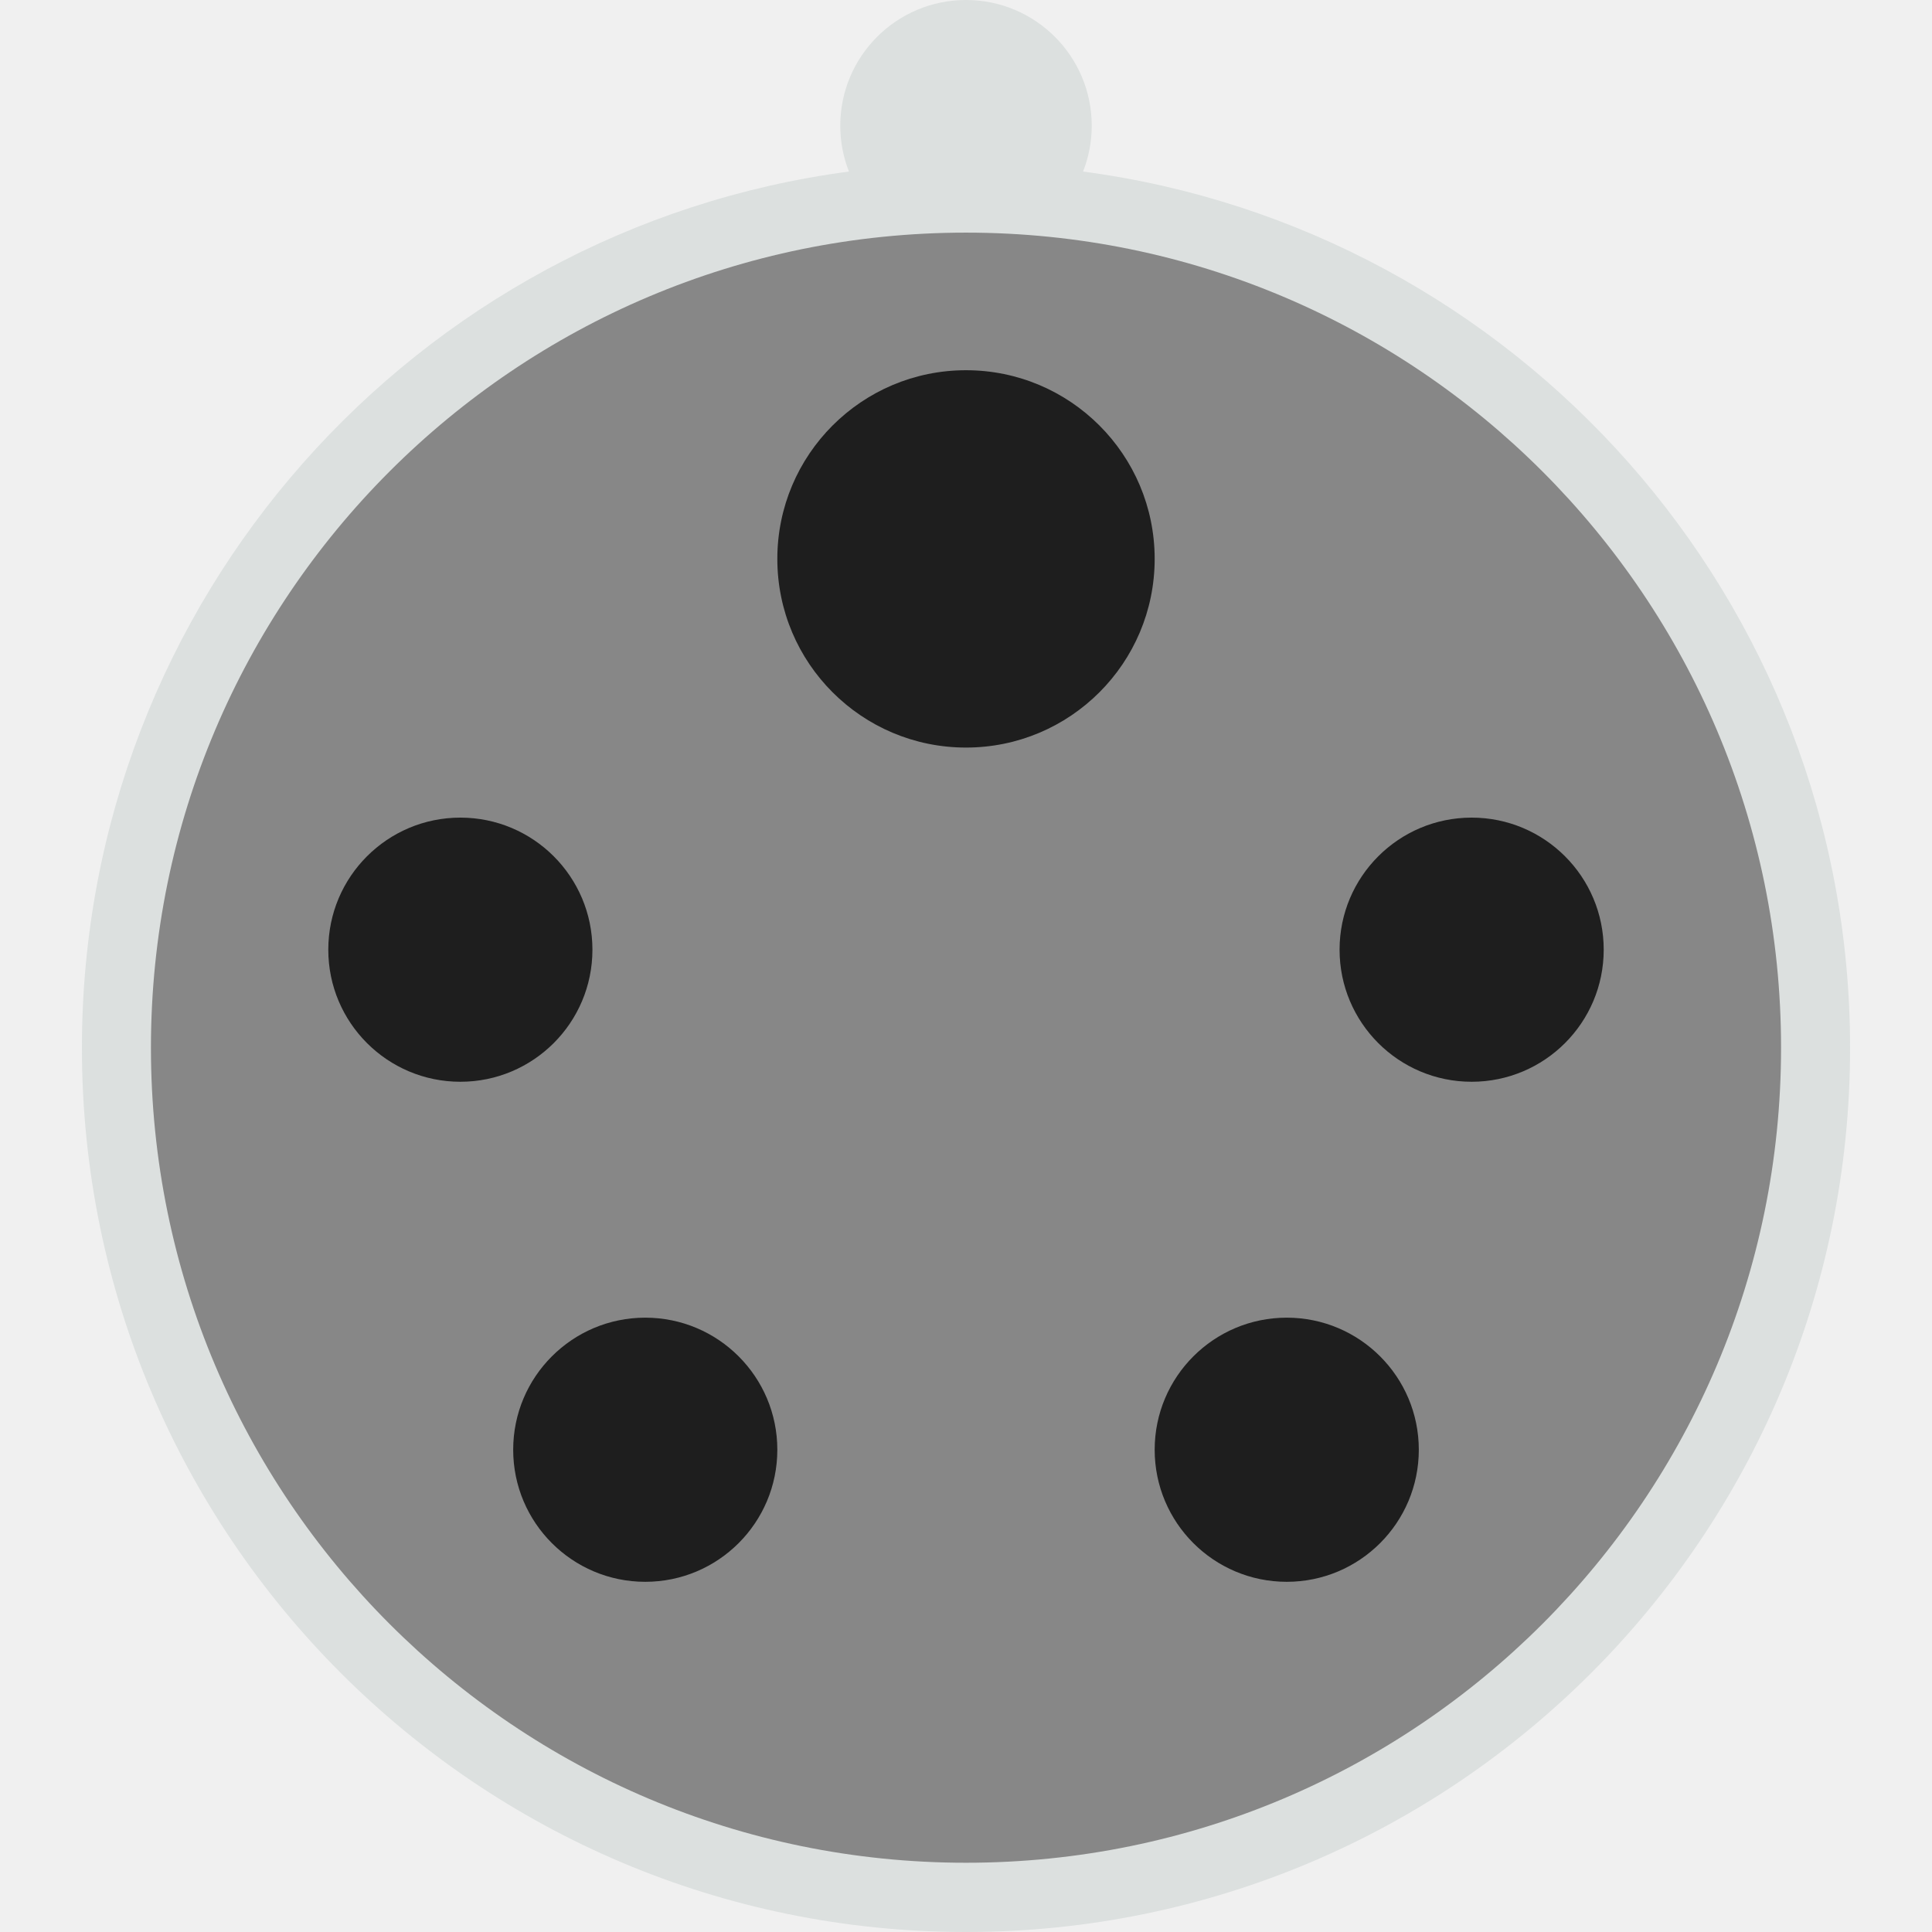
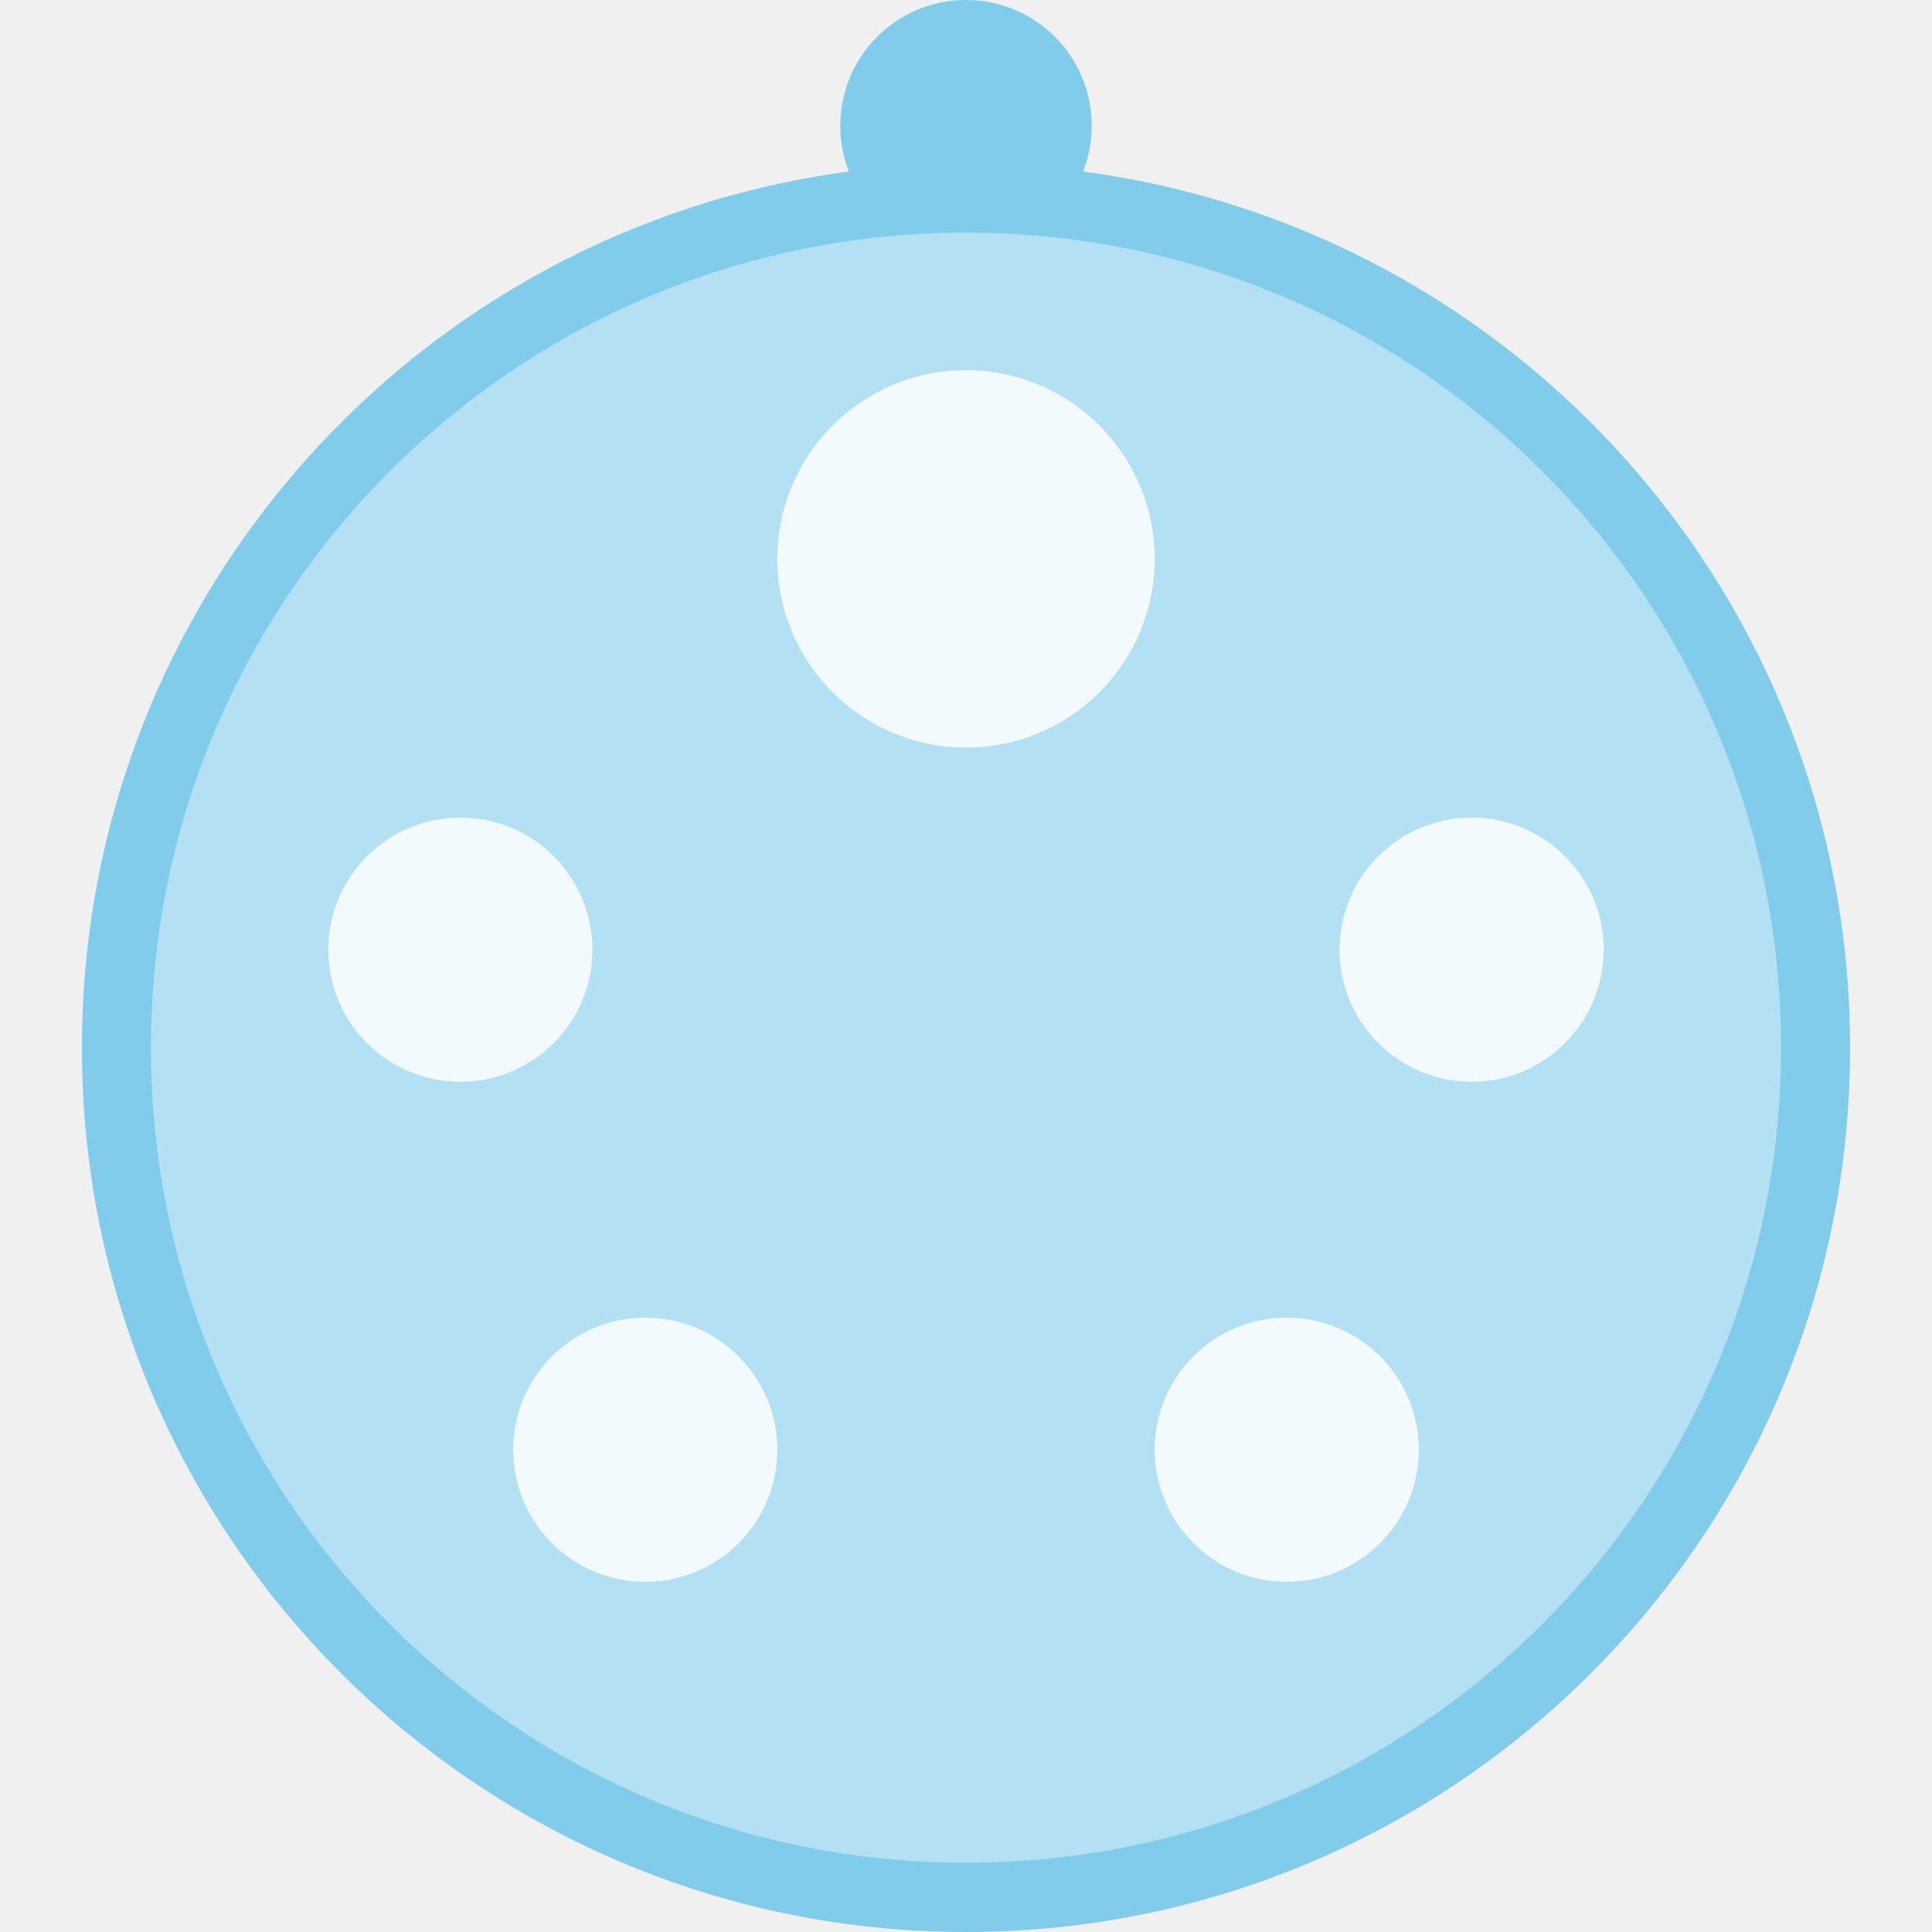
<svg xmlns="http://www.w3.org/2000/svg" version="1.1" id="Layer_1" x="0px" y="0px" viewBox="0 0 512 512" style="enable-background:new 0 0 512 512;" xml:space="preserve">
-   <path style="fill:#DCE0DF;" d="M287.026,45.464c1.475-3.764,2.293-7.858,2.293-12.145C289.319,14.917,274.402,0,256,0  s-33.319,14.917-33.319,33.319c0,4.287,0.819,8.381,2.293,12.145C110.246,60.645,21.708,158.832,21.708,277.708  C21.708,407.104,126.604,512,256,512s234.292-104.896,234.292-234.292C490.292,158.832,401.754,60.645,287.026,45.464z" />
-   <circle style="fill:#878787;" cx="256" cy="277.648" r="216" />
-   <circle style="fill:#1E1E1E;" cx="256" cy="148.113" r="50" />
-   <circle style="fill:#1E1E1E;" cx="122" cy="251.678" r="35" />
-   <circle style="fill:#1E1E1E;" cx="171" cy="384.196" r="35" />
-   <circle style="fill:#1E1E1E;" cx="390" cy="251.678" r="35" />
-   <circle style="fill:#1E1E1E;" cx="341" cy="384.196" r="35" />
+   <path style="fill:#81CBEB;" d="M287.026,45.464c1.475-3.764,2.293-7.858,2.293-12.145C289.319,14.917,274.402,0,256,0  s-33.319,14.917-33.319,33.319c0,4.287,0.819,8.381,2.293,12.145C110.246,60.645,21.708,158.832,21.708,277.708  C21.708,407.104,126.604,512,256,512s234.292-104.896,234.292-234.292C490.292,158.832,401.754,60.645,287.026,45.464z" />
+   <circle style="fill:#B3E0F3;" cx="256" cy="277.648" r="216" />
+   <circle style="fill:#F2FAFD;" cx="256" cy="148.113" r="50" />
+   <circle style="fill:#F2FAFD;" cx="122" cy="251.678" r="35" />
+   <circle style="fill:#F2FAFD;" cx="171" cy="384.196" r="35" />
+   <circle style="fill:#F2FAFD;" cx="390" cy="251.678" r="35" />
+   <circle style="fill:#F2FAFD;" cx="341" cy="384.196" r="35" />
  <circle style="display:none;fill:none;stroke:#FFFFFF;stroke-miterlimit:10;" cx="256" cy="277.648" r="171.013" />
</svg>
